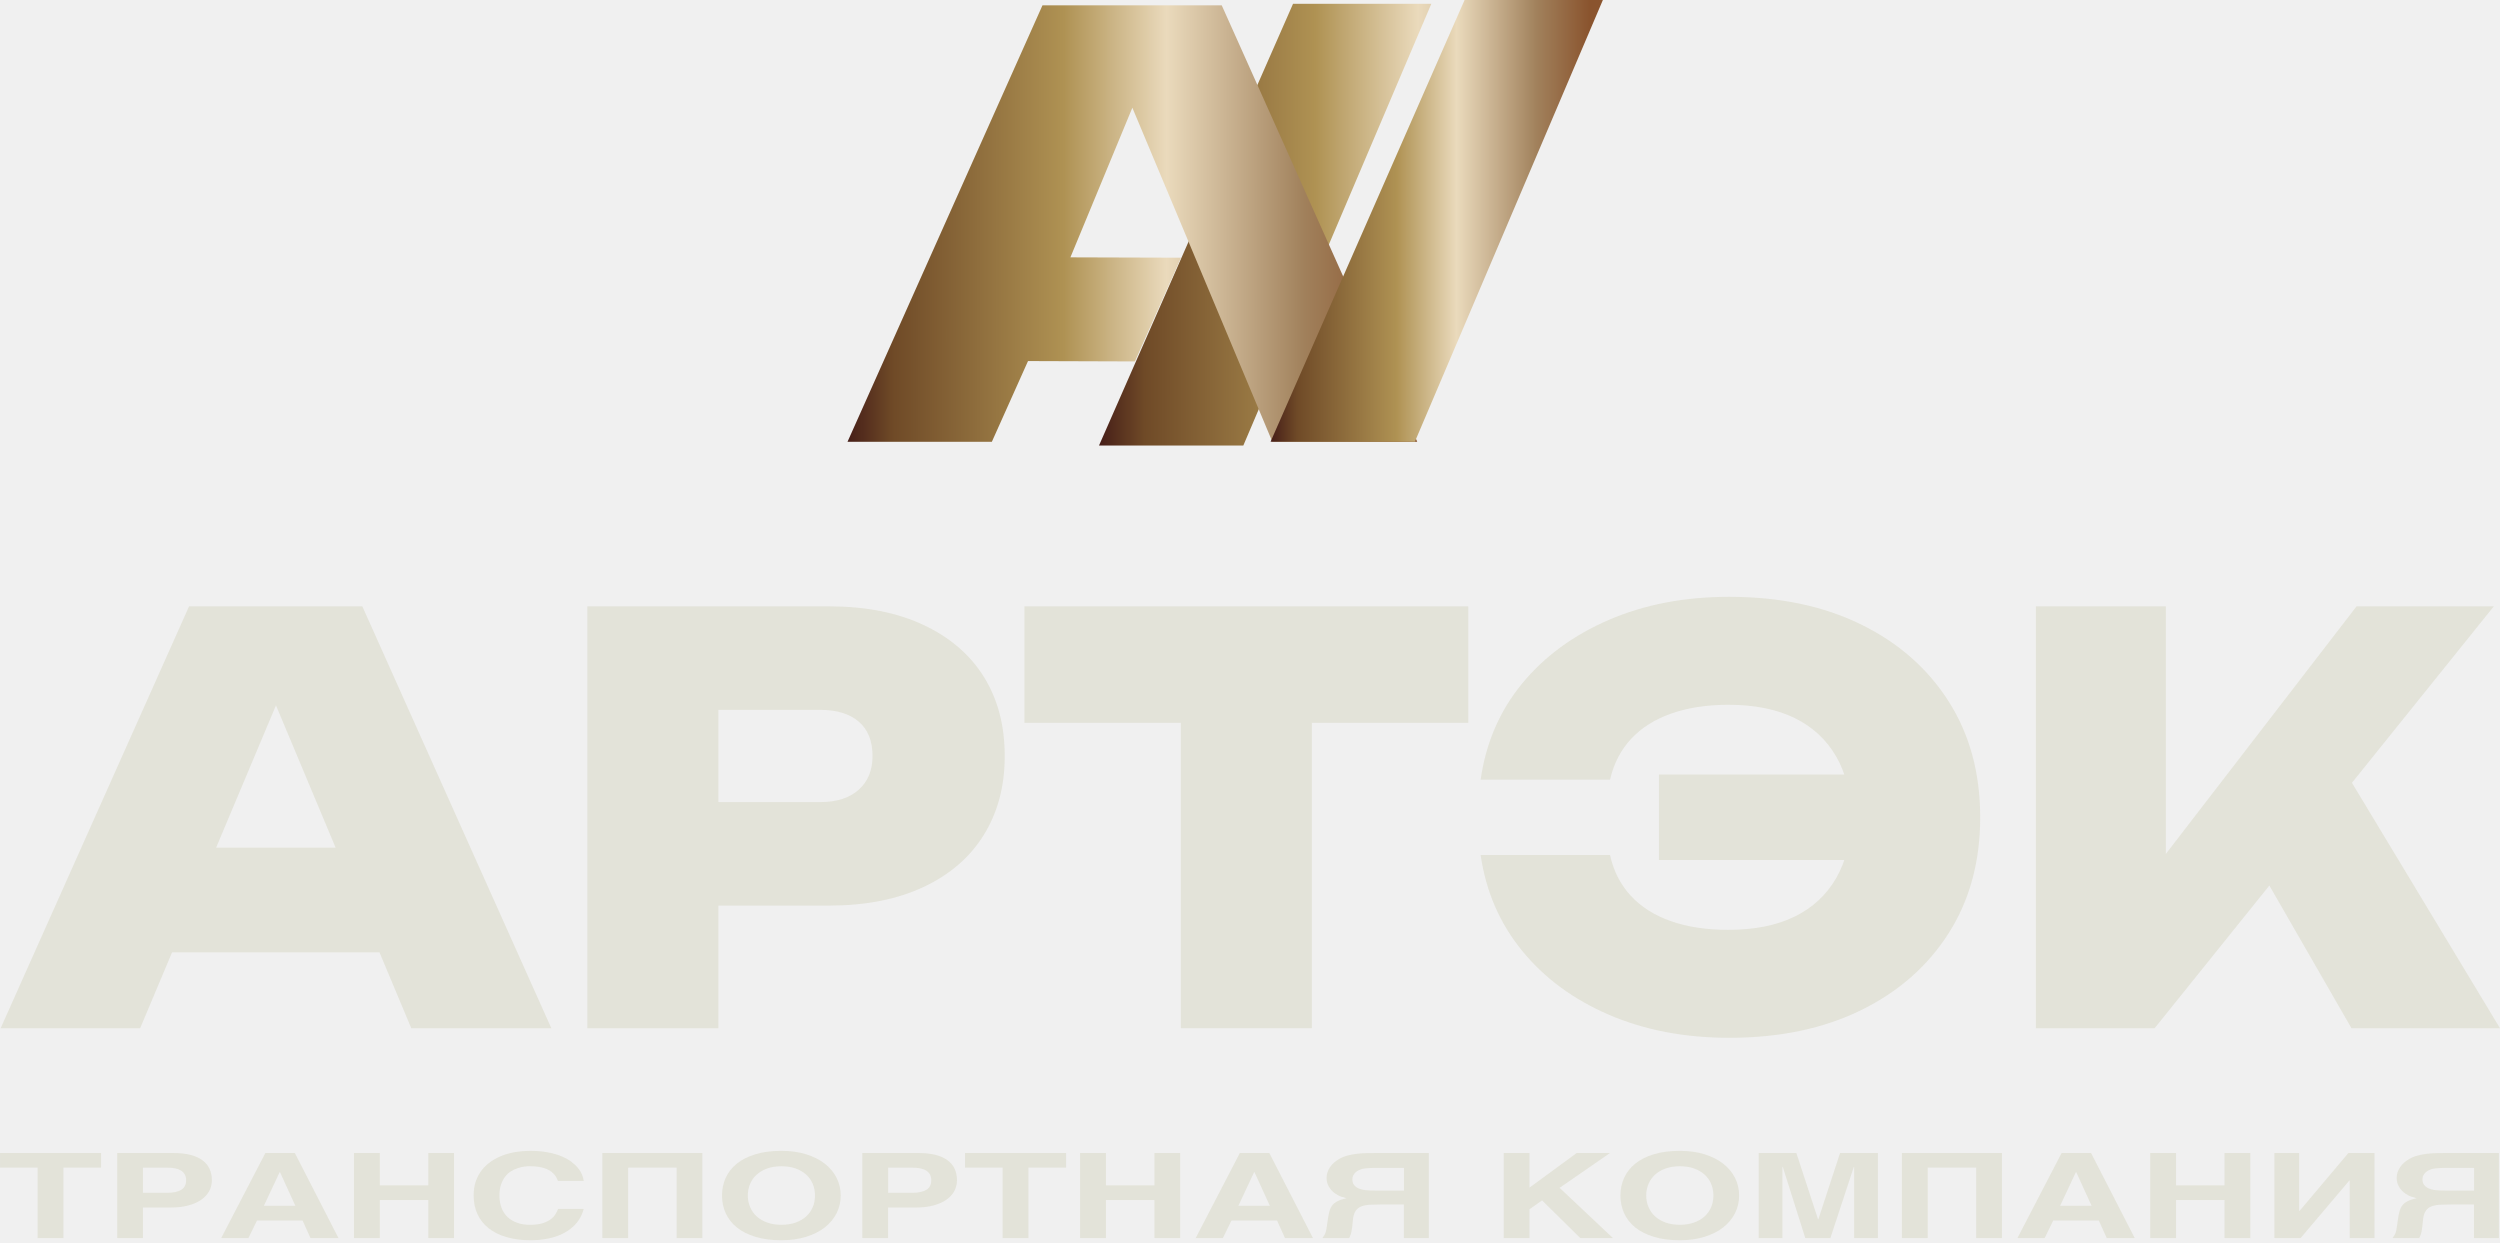
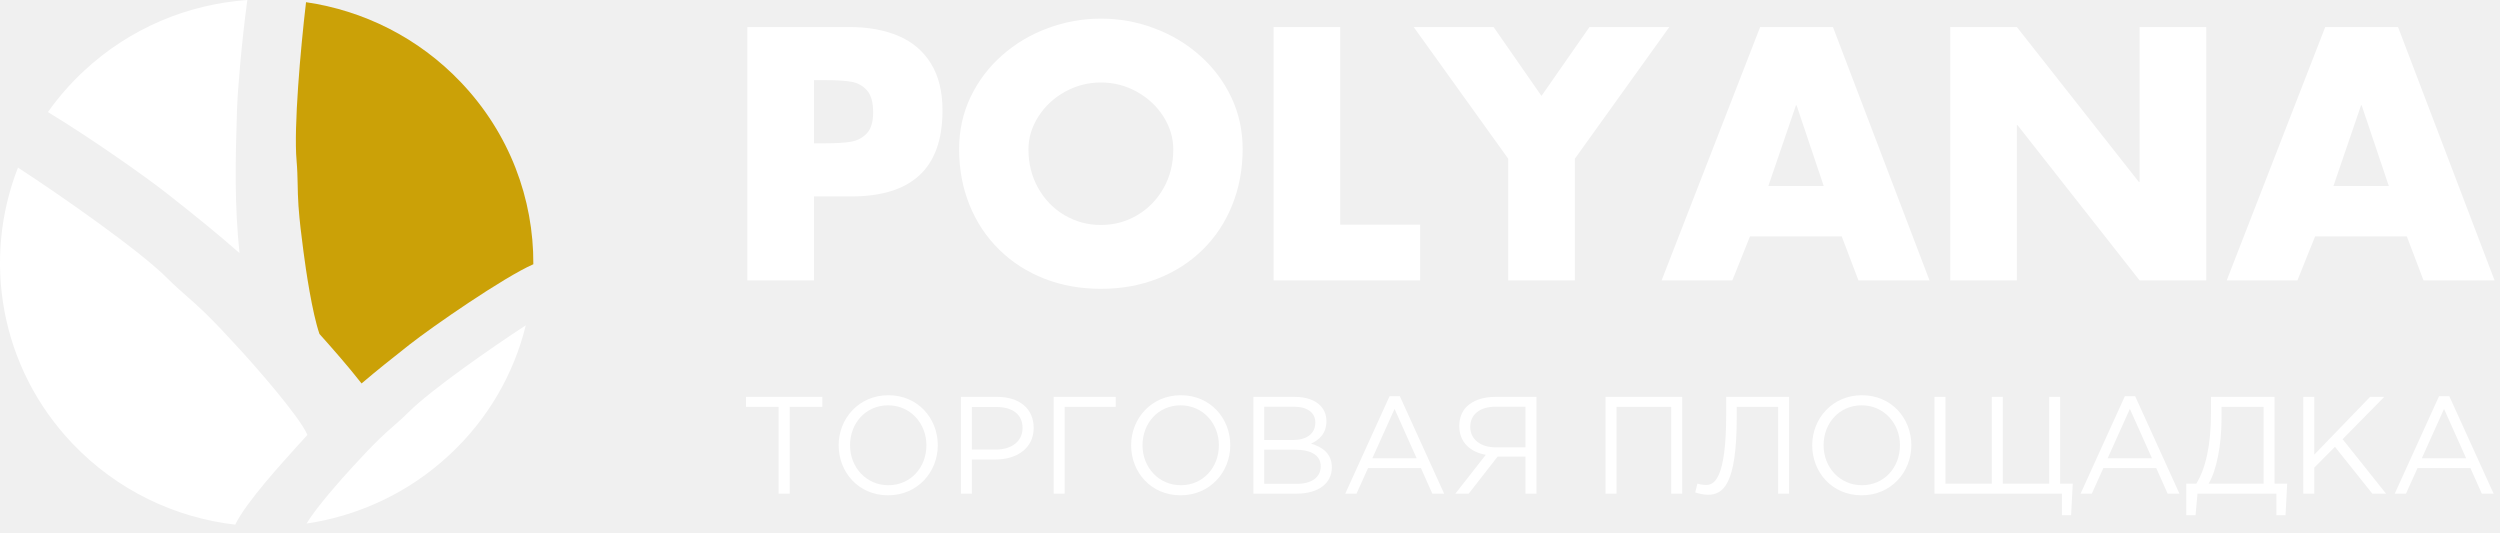
- <svg xmlns="http://www.w3.org/2000/svg" width="165" height="82" viewBox="0 0 165 82" fill="none">
-   <path d="M23.913 40.018L36.389 67.864H27.145L17.047 43.769H19.386L9.249 67.864H0.042L12.478 40.018H23.913ZM8.504 62.852V55.947H27.587V62.852H8.504Z" fill="#E3E3D9" />
-   <path d="M54.69 40.018C57.115 40.018 59.202 40.426 60.946 41.244C62.691 42.061 64.022 43.206 64.939 44.678C65.855 46.15 66.312 47.889 66.312 49.896C66.312 51.902 65.853 53.608 64.939 55.093C64.022 56.578 62.693 57.727 60.946 58.545C59.202 59.363 57.117 59.77 54.69 59.77H42.773V52.938H54.135C55.222 52.938 56.071 52.666 56.679 52.12C57.286 51.575 57.587 50.833 57.587 49.893C57.587 48.904 57.283 48.149 56.679 47.63C56.071 47.11 55.225 46.851 54.135 46.851H43.515L47.414 42.915V67.864H38.764V40.018H54.693H54.69Z" fill="#E3E3D9" />
-   <path d="M67.612 40.018H96.907V47.705H67.612V40.018ZM77.934 43.767H86.583V67.862H77.934V43.767Z" fill="#E3E3D9" />
-   <path d="M114.133 68.495C111.187 68.495 108.539 67.987 106.187 66.974C103.836 65.959 101.922 64.549 100.451 62.74C98.979 60.933 98.068 58.828 97.722 56.43H106.263C106.486 57.468 106.938 58.361 107.618 59.103C108.298 59.846 109.183 60.409 110.273 60.793C111.361 61.177 112.625 61.37 114.061 61.37C115.792 61.37 117.254 61.079 118.443 60.497C119.632 59.916 120.545 59.067 121.189 57.953C121.833 56.84 122.155 55.503 122.155 53.943C122.155 52.383 121.833 51.046 121.189 49.932C120.545 48.818 119.629 47.97 118.443 47.388C117.254 46.807 115.795 46.516 114.061 46.516C112.649 46.516 111.4 46.708 110.31 47.092C109.219 47.476 108.337 48.032 107.654 48.764C106.974 49.493 106.509 50.392 106.263 51.456H97.722C98.068 49.031 98.979 46.921 100.451 45.124C101.922 43.331 103.836 41.926 106.187 40.911C108.539 39.896 111.187 39.39 114.133 39.39C117.451 39.39 120.346 39.998 122.822 41.21C125.296 42.422 127.227 44.117 128.613 46.295C130 48.473 130.693 51.022 130.693 53.943C130.693 56.863 130 59.412 128.613 61.59C127.227 63.768 125.296 65.463 122.822 66.675C120.346 67.888 117.451 68.495 114.133 68.495ZM126.051 56.762H109.492V51.118H126.051V56.762Z" fill="#E3E3D9" />
-   <path d="M134.368 67.864V40.018H142.945V61.071L140.718 59.251L155.533 40.018H164.592L142.205 67.864H134.371H134.368ZM147.698 54.833L154.048 49.709L165 67.864H155.198L147.698 54.833Z" fill="#E3E3D9" />
-   <path d="M0 76.098H6.671V77.064H4.185V81.713H2.484V77.064H0.003V76.098H0Z" fill="#E3E3D9" />
-   <path d="M12.429 79.561C12.097 79.65 11.72 79.696 11.297 79.696H9.436V81.713H7.736V76.098H11.438C11.871 76.098 12.245 76.14 12.564 76.22C12.883 76.301 13.148 76.42 13.358 76.576C13.569 76.732 13.727 76.919 13.828 77.142C13.932 77.363 13.984 77.614 13.984 77.897C13.984 78.159 13.922 78.401 13.802 78.622C13.68 78.842 13.504 79.032 13.273 79.19C13.042 79.349 12.761 79.473 12.427 79.561H12.429ZM9.436 78.725H11.048C11.432 78.725 11.733 78.66 11.954 78.531C12.175 78.401 12.284 78.191 12.284 77.897C12.284 77.749 12.255 77.625 12.198 77.518C12.141 77.415 12.06 77.329 11.954 77.261C11.848 77.194 11.72 77.144 11.567 77.113C11.414 77.082 11.24 77.067 11.048 77.067H9.436V78.728V78.725Z" fill="#E3E3D9" />
-   <path d="M22.343 81.713H20.492L19.97 80.555H16.962L16.396 81.713H14.599L17.515 76.098H19.459L22.34 81.713H22.343ZM19.495 79.585L18.48 77.363H18.457L17.416 79.585H19.495Z" fill="#E3E3D9" />
-   <path d="M28.267 81.713V79.203H25.069V81.713H23.363V76.098H25.069V78.235H28.267V76.098H29.967V81.713H28.267Z" fill="#E3E3D9" />
-   <path d="M34.133 80.703C34.377 80.792 34.655 80.838 34.964 80.838C35.322 80.838 35.613 80.799 35.839 80.724C36.065 80.649 36.244 80.555 36.379 80.447C36.514 80.337 36.615 80.223 36.68 80.104C36.747 79.984 36.799 79.881 36.836 79.79H38.526C38.432 80.14 38.279 80.447 38.066 80.703C37.853 80.963 37.591 81.176 37.285 81.347C36.978 81.519 36.633 81.646 36.252 81.729C35.87 81.812 35.462 81.856 35.029 81.856C34.424 81.856 33.887 81.786 33.42 81.648C32.952 81.511 32.558 81.311 32.238 81.054C31.919 80.797 31.675 80.488 31.509 80.125C31.343 79.761 31.26 79.356 31.26 78.907C31.26 78.562 31.306 78.248 31.402 77.967C31.499 77.687 31.634 77.438 31.805 77.22C31.976 77.002 32.179 76.815 32.412 76.654C32.646 76.496 32.9 76.363 33.175 76.259C33.451 76.155 33.739 76.08 34.042 76.031C34.346 75.981 34.653 75.956 34.962 75.956C35.405 75.956 35.797 75.987 36.143 76.052C36.488 76.117 36.786 76.2 37.046 76.309C37.306 76.415 37.526 76.537 37.708 76.675C37.89 76.812 38.04 76.955 38.157 77.1C38.274 77.246 38.359 77.394 38.417 77.539C38.474 77.684 38.51 77.819 38.526 77.941H36.825C36.802 77.887 36.776 77.827 36.742 77.757C36.709 77.687 36.664 77.617 36.607 77.544C36.55 77.474 36.477 77.404 36.392 77.334C36.306 77.264 36.197 77.204 36.067 77.15C35.938 77.095 35.782 77.054 35.603 77.02C35.423 76.986 35.211 76.971 34.967 76.971C34.863 76.971 34.741 76.978 34.601 76.996C34.461 77.015 34.315 77.048 34.167 77.098C34.019 77.147 33.874 77.217 33.728 77.305C33.583 77.394 33.456 77.51 33.344 77.656C33.233 77.799 33.139 77.973 33.069 78.178C32.999 78.383 32.963 78.624 32.963 78.904C32.963 79.208 33.009 79.478 33.1 79.717C33.191 79.956 33.326 80.158 33.5 80.325C33.674 80.491 33.884 80.615 34.131 80.703H34.133Z" fill="#E3E3D9" />
-   <path d="M39.754 76.098H46.357V81.713H44.657V77.064H41.459V81.713H39.754V76.098Z" fill="#E3E3D9" />
-   <path d="M49.854 81.63C49.363 81.48 48.956 81.272 48.629 81.01C48.304 80.745 48.06 80.433 47.897 80.073C47.733 79.712 47.653 79.322 47.653 78.904C47.653 78.487 47.733 78.095 47.897 77.736C48.06 77.378 48.304 77.067 48.629 76.802C48.953 76.537 49.361 76.332 49.854 76.181C50.345 76.031 50.918 75.956 51.572 75.956C52.175 75.956 52.717 76.031 53.203 76.181C53.686 76.332 54.098 76.54 54.436 76.802C54.773 77.067 55.033 77.376 55.215 77.736C55.396 78.095 55.487 78.484 55.487 78.904C55.487 79.325 55.396 79.712 55.215 80.073C55.033 80.433 54.773 80.745 54.436 81.01C54.098 81.275 53.686 81.48 53.203 81.63C52.717 81.781 52.175 81.856 51.572 81.856C50.918 81.856 50.347 81.781 49.854 81.63ZM49.356 78.904C49.356 79.185 49.408 79.442 49.511 79.675C49.61 79.912 49.755 80.117 49.948 80.288C50.137 80.459 50.368 80.594 50.643 80.691C50.916 80.787 51.227 80.836 51.575 80.836C51.923 80.836 52.232 80.787 52.507 80.691C52.78 80.594 53.013 80.459 53.203 80.288C53.392 80.117 53.538 79.912 53.639 79.678C53.74 79.444 53.789 79.185 53.789 78.904C53.789 78.624 53.74 78.367 53.639 78.131C53.538 77.895 53.395 77.692 53.203 77.521C53.011 77.35 52.78 77.215 52.507 77.118C52.234 77.022 51.923 76.973 51.575 76.973C51.227 76.973 50.918 77.022 50.643 77.118C50.371 77.215 50.137 77.35 49.948 77.521C49.758 77.692 49.61 77.897 49.509 78.131C49.408 78.367 49.356 78.624 49.356 78.904Z" fill="#E3E3D9" />
-   <path d="M61.606 79.561C61.273 79.65 60.897 79.696 60.474 79.696H58.613V81.713H56.912V76.098H60.614C61.047 76.098 61.421 76.14 61.741 76.22C62.06 76.301 62.325 76.42 62.535 76.576C62.745 76.732 62.904 76.919 63.005 77.142C63.109 77.363 63.161 77.614 63.161 77.897C63.161 78.159 63.098 78.401 62.979 78.622C62.857 78.842 62.68 79.032 62.449 79.19C62.218 79.349 61.935 79.473 61.603 79.561H61.606ZM58.615 78.725H60.227C60.611 78.725 60.913 78.66 61.133 78.531C61.354 78.401 61.463 78.191 61.463 77.897C61.463 77.749 61.434 77.625 61.377 77.518C61.32 77.415 61.24 77.329 61.133 77.261C61.027 77.194 60.9 77.144 60.746 77.113C60.593 77.082 60.419 77.067 60.23 77.067H58.618V78.728L58.615 78.725Z" fill="#E3E3D9" />
-   <path d="M63.69 76.098H70.362V77.064H67.875V81.713H66.174V77.064H63.693V76.098H63.69Z" fill="#E3E3D9" />
-   <path d="M76.192 81.713V79.203H72.994V81.713H71.288V76.098H72.994V78.235H76.192V76.098H77.892V81.713H76.192Z" fill="#E3E3D9" />
-   <path d="M86.659 81.713H84.808L84.286 80.555H81.277L80.711 81.713H78.915L81.83 76.098H83.775L86.656 81.713H86.659ZM83.811 79.585L82.796 77.363H82.772L81.732 79.585H83.808H83.811Z" fill="#E3E3D9" />
-   <path d="M89.496 79.891C89.397 80.018 89.332 80.197 89.301 80.428L89.247 80.96C89.231 81.082 89.216 81.186 89.2 81.267C89.184 81.35 89.166 81.417 89.148 81.472C89.13 81.526 89.112 81.573 89.094 81.609C89.075 81.646 89.06 81.68 89.044 81.711H87.276C87.331 81.641 87.375 81.578 87.406 81.526C87.437 81.475 87.463 81.423 87.484 81.365C87.505 81.308 87.52 81.243 87.534 81.171C87.546 81.098 87.562 80.999 87.58 80.88L87.658 80.348C87.684 80.184 87.715 80.036 87.754 79.904C87.793 79.772 87.853 79.652 87.936 79.546C88.019 79.442 88.136 79.351 88.281 79.276C88.429 79.201 88.624 79.136 88.868 79.081C88.761 79.055 88.644 79.021 88.522 78.982C88.398 78.941 88.268 78.873 88.13 78.777C87.954 78.655 87.814 78.505 87.71 78.328C87.606 78.152 87.554 77.957 87.554 77.747C87.554 77.614 87.575 77.487 87.614 77.368C87.655 77.246 87.713 77.134 87.785 77.025C87.858 76.919 87.946 76.82 88.047 76.732C88.149 76.644 88.258 76.563 88.377 76.496C88.546 76.397 88.733 76.319 88.935 76.267C89.138 76.215 89.345 76.174 89.561 76.148C89.776 76.122 89.999 76.109 90.225 76.104C90.454 76.101 90.677 76.098 90.898 76.098H94.301V81.713H92.655V79.496H91.136C90.877 79.496 90.643 79.502 90.43 79.512C90.218 79.522 90.033 79.556 89.872 79.613C89.714 79.67 89.587 79.764 89.491 79.891H89.496ZM89.319 77.565C89.278 77.643 89.257 77.739 89.257 77.848C89.257 77.97 89.283 78.074 89.332 78.157C89.382 78.24 89.449 78.308 89.532 78.362C89.615 78.416 89.709 78.458 89.815 78.489C89.922 78.518 90.028 78.538 90.137 78.552C90.246 78.564 90.353 78.572 90.459 78.575C90.563 78.575 90.659 78.578 90.745 78.578H92.663V77.085H90.745C90.721 77.085 90.677 77.085 90.612 77.085C90.545 77.085 90.472 77.087 90.389 77.093C90.306 77.098 90.223 77.103 90.137 77.111C90.051 77.119 89.979 77.129 89.922 77.144C89.846 77.165 89.771 77.191 89.693 77.228C89.615 77.261 89.545 77.308 89.48 77.363C89.415 77.42 89.364 77.487 89.322 77.565H89.319Z" fill="#E3E3D9" />
-   <path d="M106.452 81.713H104.298L101.777 79.226L100.946 79.811V81.713H99.246V76.098H100.946V78.383L104.061 76.098H106.26L102.935 78.398L106.455 81.713H106.452Z" fill="#E3E3D9" />
-   <path d="M109.149 81.63C108.659 81.48 108.249 81.272 107.924 81.01C107.6 80.745 107.356 80.433 107.192 80.073C107.029 79.712 106.948 79.322 106.948 78.904C106.948 78.487 107.029 78.095 107.192 77.736C107.356 77.378 107.6 77.067 107.924 76.802C108.249 76.537 108.656 76.332 109.149 76.181C109.64 76.031 110.214 75.956 110.868 75.956C111.47 75.956 112.013 76.031 112.498 76.181C112.981 76.332 113.394 76.54 113.731 76.802C114.069 77.067 114.328 77.376 114.51 77.736C114.692 78.095 114.782 78.484 114.782 78.904C114.782 79.325 114.692 79.712 114.51 80.073C114.328 80.433 114.069 80.745 113.731 81.01C113.394 81.275 112.981 81.48 112.498 81.63C112.015 81.781 111.47 81.856 110.868 81.856C110.214 81.856 109.643 81.781 109.149 81.63ZM108.651 78.904C108.651 79.185 108.703 79.442 108.807 79.675C108.905 79.912 109.051 80.117 109.243 80.288C109.432 80.459 109.666 80.594 109.938 80.691C110.211 80.787 110.523 80.836 110.87 80.836C111.218 80.836 111.527 80.787 111.802 80.691C112.075 80.594 112.309 80.459 112.498 80.288C112.688 80.117 112.833 79.912 112.934 79.678C113.033 79.442 113.085 79.185 113.085 78.904C113.085 78.624 113.035 78.367 112.934 78.131C112.836 77.895 112.69 77.692 112.498 77.521C112.309 77.35 112.075 77.215 111.802 77.118C111.53 77.022 111.218 76.973 110.87 76.973C110.523 76.973 110.214 77.022 109.938 77.118C109.666 77.215 109.432 77.35 109.243 77.521C109.053 77.692 108.905 77.897 108.804 78.131C108.703 78.367 108.651 78.624 108.651 78.904Z" fill="#E3E3D9" />
-   <path d="M121.441 76.098H123.941V81.713H122.373V77.017H122.352L120.805 81.713H119.149L117.664 77.017H117.641V81.713H116.073V76.098H118.56L119.99 80.47H120.013L121.444 76.098H121.441Z" fill="#E3E3D9" />
-   <path d="M125.524 76.098H132.128V81.713H130.428V77.064H127.23V81.713H125.524V76.098Z" fill="#E3E3D9" />
-   <path d="M140.894 81.713H139.044L138.522 80.555H135.513L134.947 81.713H133.151L136.066 76.098H138.01L140.892 81.713H140.894ZM138.047 79.585L137.032 77.363H137.008L135.967 79.585H138.044H138.047Z" fill="#E3E3D9" />
-   <path d="M146.818 81.713V79.203H143.62V81.713H141.915V76.098H143.62V78.235H146.818V76.098H148.519V81.713H146.818Z" fill="#E3E3D9" />
-   <path d="M155.081 81.713V77.913H155.058L151.839 81.713H150.11V76.098H151.745V79.922H151.769L154.993 76.098H156.716V81.713H155.081Z" fill="#E3E3D9" />
-   <path d="M160.122 79.891C160.024 80.018 159.959 80.197 159.928 80.428L159.873 80.96C159.858 81.082 159.842 81.186 159.826 81.267C159.811 81.35 159.793 81.417 159.775 81.472C159.756 81.526 159.738 81.573 159.72 81.609C159.702 81.646 159.686 81.68 159.671 81.711H157.903C157.957 81.641 158.001 81.578 158.033 81.526C158.064 81.475 158.09 81.423 158.111 81.365C158.131 81.308 158.147 81.243 158.16 81.171C158.173 81.098 158.188 80.999 158.207 80.88L158.284 80.348C158.31 80.184 158.342 80.036 158.38 79.904C158.419 79.772 158.479 79.652 158.562 79.546C158.645 79.442 158.762 79.351 158.907 79.276C159.055 79.201 159.25 79.136 159.494 79.081C159.388 79.055 159.271 79.021 159.149 78.982C159.024 78.941 158.894 78.873 158.757 78.777C158.58 78.655 158.44 78.505 158.336 78.328C158.233 78.152 158.181 77.957 158.181 77.747C158.181 77.614 158.201 77.487 158.24 77.368C158.282 77.246 158.339 77.134 158.412 77.025C158.484 76.919 158.573 76.82 158.674 76.732C158.775 76.644 158.884 76.563 159.003 76.496C159.172 76.397 159.359 76.319 159.562 76.267C159.764 76.215 159.972 76.174 160.187 76.148C160.403 76.122 160.626 76.109 160.852 76.104C161.08 76.101 161.303 76.098 161.524 76.098H164.927V81.713H163.281V79.496H161.763C161.503 79.496 161.27 79.502 161.057 79.512C160.844 79.522 160.66 79.556 160.499 79.613C160.34 79.67 160.213 79.764 160.117 79.891H160.122ZM159.946 77.565C159.904 77.643 159.884 77.739 159.884 77.848C159.884 77.97 159.909 78.074 159.959 78.157C160.008 78.24 160.076 78.308 160.159 78.362C160.242 78.416 160.335 78.458 160.442 78.489C160.548 78.518 160.654 78.538 160.763 78.552C160.872 78.564 160.979 78.572 161.085 78.575C161.189 78.575 161.285 78.578 161.371 78.578H163.289V77.085H161.371C161.348 77.085 161.303 77.085 161.238 77.085C161.171 77.085 161.098 77.087 161.015 77.093C160.932 77.098 160.849 77.103 160.763 77.111C160.678 77.119 160.605 77.129 160.548 77.144C160.473 77.165 160.397 77.191 160.32 77.228C160.242 77.261 160.172 77.308 160.107 77.363C160.042 77.42 159.99 77.487 159.948 77.565H159.946Z" fill="#E3E3D9" />
-   <path d="M94.467 0.252L82.059 29.406H72.534L85.34 0.252M110.136 29.406L101.032 24.222L110.136 29.406Z" fill="url(#paint0_linear_83_3)" />
-   <path d="M93.538 29.157L80.634 0.351H68.804L55.936 29.157H65.463L67.849 23.83L74.904 23.854L77.947 17.008L70.647 16.985L74.736 7.11L78.809 16.827L81.802 23.971L83.975 29.157H93.538Z" fill="url(#paint1_linear_83_3)" />
-   <path d="M105.79 0L93.382 29.154H83.858L96.663 0" fill="url(#paint2_linear_83_3)" />
-   <defs>
-     <linearGradient id="paint0_linear_83_3" x1="72.534" y1="14.831" x2="110.136" y2="14.831" gradientUnits="userSpaceOnUse">
-       <stop stop-color="#461E18" />
-       <stop offset="0.08" stop-color="#6F4A27" />
-       <stop offset="0.38" stop-color="#AF9253" />
-       <stop offset="0.56" stop-color="#EADABC" />
-       <stop offset="0.79" stop-color="#A48560" />
-       <stop offset="0.8" stop-color="#A1815C" />
-       <stop offset="0.96" stop-color="#8A542E" />
-     </linearGradient>
-     <linearGradient id="paint1_linear_83_3" x1="55.936" y1="14.755" x2="93.538" y2="14.755" gradientUnits="userSpaceOnUse">
-       <stop stop-color="#461E18" />
-       <stop offset="0.08" stop-color="#6F4A27" />
-       <stop offset="0.38" stop-color="#AF9253" />
-       <stop offset="0.56" stop-color="#EADABC" />
-       <stop offset="0.79" stop-color="#A48560" />
-       <stop offset="0.8" stop-color="#A1815C" />
-       <stop offset="0.96" stop-color="#8A542E" />
-     </linearGradient>
-     <linearGradient id="paint2_linear_83_3" x1="83.858" y1="14.576" x2="105.79" y2="14.576" gradientUnits="userSpaceOnUse">
-       <stop stop-color="#461E18" />
-       <stop offset="0.08" stop-color="#6F4A27" />
-       <stop offset="0.38" stop-color="#AF9253" />
-       <stop offset="0.56" stop-color="#EADABC" />
-       <stop offset="0.79" stop-color="#A48560" />
-       <stop offset="0.8" stop-color="#A1815C" />
-       <stop offset="0.96" stop-color="#8A542E" />
-     </linearGradient>
-   </defs>
+ <svg xmlns="http://www.w3.org/2000/svg" width="216" height="46" viewBox="0 0 216 46" fill="none">
+   <path d="M64.572 24.228V2.336H73.384C75.004 2.336 76.419 2.592 77.629 3.105C78.833 3.618 79.773 4.412 80.434 5.491C81.1 6.57 81.432 7.916 81.432 9.532C81.432 10.819 81.261 11.927 80.918 12.866C80.576 13.8 80.072 14.569 79.406 15.174C78.74 15.779 77.922 16.229 76.948 16.524C75.979 16.82 74.858 16.97 73.595 16.97H70.329V24.228H64.572V24.228ZM70.329 6.924V12.382H71.299C72.219 12.382 72.953 12.338 73.507 12.247C74.055 12.159 74.515 11.917 74.887 11.53C75.254 11.143 75.44 10.538 75.44 9.711C75.44 8.844 75.264 8.211 74.907 7.809C74.549 7.407 74.099 7.16 73.56 7.064C73.017 6.972 72.263 6.924 71.299 6.924H70.329ZM95.121 1.61C96.707 1.61 98.239 1.886 99.713 2.438C101.191 2.984 102.503 3.768 103.654 4.785C104.804 5.796 105.71 6.996 106.371 8.375C107.032 9.759 107.365 11.259 107.365 12.876C107.365 14.608 107.066 16.22 106.464 17.715C105.867 19.205 105.015 20.492 103.908 21.576C102.807 22.66 101.504 23.493 100.006 24.078C98.508 24.664 96.878 24.954 95.121 24.954C93.358 24.954 91.733 24.664 90.235 24.078C88.742 23.493 87.439 22.656 86.328 21.567C85.217 20.473 84.36 19.186 83.763 17.7C83.165 16.22 82.867 14.608 82.867 12.876C82.867 11.259 83.2 9.759 83.861 8.375C84.522 6.996 85.427 5.796 86.578 4.785C87.728 3.768 89.04 2.984 90.524 2.438C92.007 1.886 93.539 1.61 95.121 1.61L95.121 1.61ZM95.121 7.127C94.004 7.127 92.967 7.398 92.002 7.935C91.042 8.472 90.274 9.188 89.711 10.078C89.143 10.969 88.859 11.913 88.859 12.909C88.859 14.143 89.138 15.256 89.701 16.253C90.264 17.25 91.023 18.034 91.982 18.596C92.942 19.157 93.985 19.438 95.121 19.438C96.256 19.438 97.304 19.157 98.259 18.591C99.218 18.024 99.972 17.245 100.535 16.253C101.093 15.256 101.372 14.143 101.372 12.909C101.372 11.913 101.088 10.969 100.525 10.078C99.962 9.188 99.199 8.472 98.239 7.935C97.279 7.398 96.237 7.127 95.121 7.127H95.121ZM115.795 2.336V19.409H122.698V24.228H110.038V2.336H115.795H115.795ZM130.31 13.713L122.144 2.336H129.047L133.184 8.288L137.331 2.336H144.229L136.068 13.713V24.228H130.31V13.713ZM159.126 20.425H151.2L149.673 24.228H143.563L152.076 2.336H158.367L166.709 24.228H160.57L159.126 20.425H159.126ZM157.569 16.07L155.224 9.101H155.17L152.786 16.07H157.569ZM168.501 24.228V2.336H174.258L184.798 15.721H184.862V2.336H190.619V24.228H184.862L174.317 10.814H174.258V24.228H168.501ZM207.95 20.425H200.024L198.497 24.228H192.387L200.9 2.336H207.191L215.533 24.228H209.394L207.95 20.425H207.95ZM206.393 16.07L204.048 9.101H203.994L201.61 16.07H206.393Z" fill="white" />
+   <path d="M67.272 42.651V35.151H64.453V34.291H71.051V35.151H68.232V42.651H67.272Z" fill="white" />
+   <path d="M76.731 42.794C74.176 42.794 72.46 40.8 72.46 38.471C72.46 36.166 74.2 34.148 76.755 34.148C79.31 34.148 81.025 36.143 81.025 38.471C81.025 40.776 79.286 42.794 76.731 42.794ZM76.755 41.923C78.674 41.923 80.042 40.394 80.042 38.471C80.042 36.572 78.65 35.02 76.731 35.02C74.811 35.02 73.444 36.549 73.444 38.471C73.444 40.37 74.835 41.923 76.755 41.923Z" fill="white" />
+   <path d="M83.024 42.651V34.291H86.167C88.063 34.291 89.31 35.295 89.31 36.967C89.31 38.77 87.799 39.701 86.011 39.701H83.972V42.651H83.024ZM83.972 38.842H86.047C87.439 38.842 88.35 38.101 88.35 36.978C88.35 35.784 87.451 35.163 86.095 35.163H83.972V38.842Z" fill="white" />
+   <path d="M91.037 42.651V34.291H96.4V35.151H91.985V42.651H91.037Z" fill="white" />
+   <path d="M102 42.794C99.445 42.794 97.73 40.8 97.73 38.471C97.73 36.166 99.469 34.148 102.024 34.148C104.58 34.148 106.295 36.143 106.295 38.471C106.295 40.776 104.556 42.794 102 42.794ZM102.024 41.923C103.944 41.923 105.311 40.394 105.311 38.471C105.311 36.572 103.92 35.02 102 35.02C100.081 35.02 98.713 36.549 98.713 38.471C98.713 40.37 100.105 41.923 102.024 41.923Z" fill="white" />
+   <path d="M108.294 42.651V34.291H111.869C112.828 34.291 113.596 34.554 114.064 35.032C114.412 35.39 114.604 35.832 114.604 36.393C114.604 37.48 113.932 38.041 113.272 38.328C114.268 38.627 115.072 39.2 115.072 40.37C115.072 41.803 113.86 42.651 112.025 42.651H108.294ZM109.229 41.803H112.049C113.32 41.803 114.112 41.242 114.112 40.286C114.112 39.379 113.344 38.853 111.881 38.853H109.229V41.803ZM109.229 38.017H111.713C112.852 38.017 113.644 37.504 113.644 36.501C113.644 35.677 112.984 35.139 111.785 35.139H109.229V38.017Z" fill="white" />
+   <path d="M116.231 42.651L120.058 34.232H120.946L124.773 42.651H123.753L122.769 40.442H118.199L117.203 42.651H116.231ZM118.571 39.594H122.398L120.49 35.331L118.571 39.594Z" fill="white" />
+   <path d="M125.745 42.651L128.372 39.295C127.029 39.056 126.081 38.209 126.081 36.811C126.081 36.166 126.297 35.545 126.717 35.139C127.232 34.626 128.084 34.291 129.164 34.291H132.751V42.651H131.803V39.451H129.392L126.897 42.651H125.745ZM129.224 38.65H131.803V35.139H129.224C127.844 35.139 127.029 35.82 127.029 36.883C127.029 37.97 127.94 38.65 129.224 38.65Z" fill="white" />
+   <path d="M138.718 42.651V34.291H145.34V42.651H144.392V35.151H139.666V42.651H138.718Z" fill="white" />
+   <path d="M147.559 42.747C147.187 42.747 146.683 42.627 146.467 42.544L146.659 41.779C146.791 41.839 147.139 41.899 147.403 41.899C148.051 41.899 149.143 41.505 149.143 35.808V34.291H154.577V42.651H153.629V35.151H150.054V36.059C150.054 41.923 148.855 42.747 147.559 42.747Z" fill="white" />
+   <path d="M160.845 42.794C158.29 42.794 156.575 40.8 156.575 38.471C156.575 36.166 158.314 34.148 160.869 34.148C163.425 34.148 165.14 36.143 165.14 38.471C165.14 40.776 163.401 42.794 160.845 42.794ZM160.869 41.923C162.789 41.923 164.156 40.394 164.156 38.471C164.156 36.572 162.765 35.02 160.845 35.02C158.926 35.02 157.558 36.549 157.558 38.471C157.558 40.37 158.95 41.923 160.869 41.923Z" fill="white" />
+   <path d="M178.151 44.514V42.651H167.139V34.291H168.086V41.791H172.093V34.291H173.041V41.791H177.048V34.291H177.995V41.791H179.087L178.943 44.514H178.151Z" fill="white" />
+   <path d="M179.763 42.651L183.589 34.232H184.477L188.304 42.651H187.284L186.301 40.442H181.73L180.734 42.651H179.763ZM182.102 39.594H185.929L184.021 35.331L182.102 39.594Z" fill="white" />
+   <path d="M188.892 44.514V41.791H189.756C190.56 40.514 191.028 38.459 191.028 35.748V34.291H196.522V41.791H197.613L197.47 44.514H196.678V42.651H189.864L189.696 44.514H188.892ZM190.824 41.791H195.574V35.151H191.939V36.238C191.939 38.4 191.519 40.645 190.824 41.791Z" fill="white" />
+   <path d="M199.004 42.651V34.291H199.952V39.283L204.774 34.291H205.998L202.399 37.946L206.154 42.651H204.966L201.739 38.603L199.952 40.406V42.651H199.004Z" fill="white" />
+   <path d="M206.906 42.651L210.733 34.232H211.621L215.448 42.651H214.428L213.444 40.442H208.874L207.878 42.651H206.906ZM209.246 39.594H213.073L211.165 35.331L209.246 39.594Z" fill="white" />
+   <path fill-rule="evenodd" clip-rule="evenodd" d="M45.428 28.108C44.41 32.254 42.205 36.165 38.826 39.306C35.281 42.601 30.959 44.57 26.485 45.234C27.36 43.787 29.525 41.355 30.469 40.334C31.36 39.37 31.956 38.718 32.83 37.871C33.716 37.013 34.419 36.495 35.351 35.565C37.228 33.693 42.483 30.024 45.428 28.107V28.108Z" fill="white" />
+   <path fill-rule="evenodd" clip-rule="evenodd" d="M26.442 0.189C31.389 0.915 36.133 3.231 39.825 7.112C44.039 11.541 46.111 17.197 46.081 22.831C43.545 23.938 37.358 28.219 35.374 29.78C33.885 30.951 32.532 32.028 31.24 33.13C30.03 31.584 28.628 30 27.602 28.854C26.966 27.007 26.42 23.292 26.216 21.703C26.024 20.203 25.89 19.194 25.789 17.797C25.688 16.381 25.753 15.38 25.623 13.87C25.374 10.999 25.956 4.298 26.442 0.188L26.442 0.189Z" fill="#CBA107" />
+   <path d="M4.14 9.683C5.035 8.418 6.073 7.223 7.256 6.124C11.267 2.394 16.274 0.363 21.37 0C20.889 3.55 20.538 7.675 20.477 9.511C20.331 13.98 20.258 17.654 20.692 21.864C18.741 20.143 16.706 18.515 14.418 16.711C12.561 15.247 7.791 11.893 4.14 9.683Z" fill="white" />
+   <path fill-rule="evenodd" clip-rule="evenodd" d="M6.256 38.318C-0.021 31.72 -1.546 22.4 1.553 14.481C5.24 16.878 12.035 21.622 14.439 24.025C15.616 25.202 16.504 25.857 17.622 26.943C18.726 28.014 19.479 28.839 20.604 30.06C21.948 31.517 25.847 35.928 26.561 37.577C26.262 37.898 25.96 38.229 25.655 38.571C24.495 39.876 21.299 43.319 20.323 45.331C15.131 44.724 10.118 42.378 6.256 38.318H6.256Z" fill="white" />
</svg>
